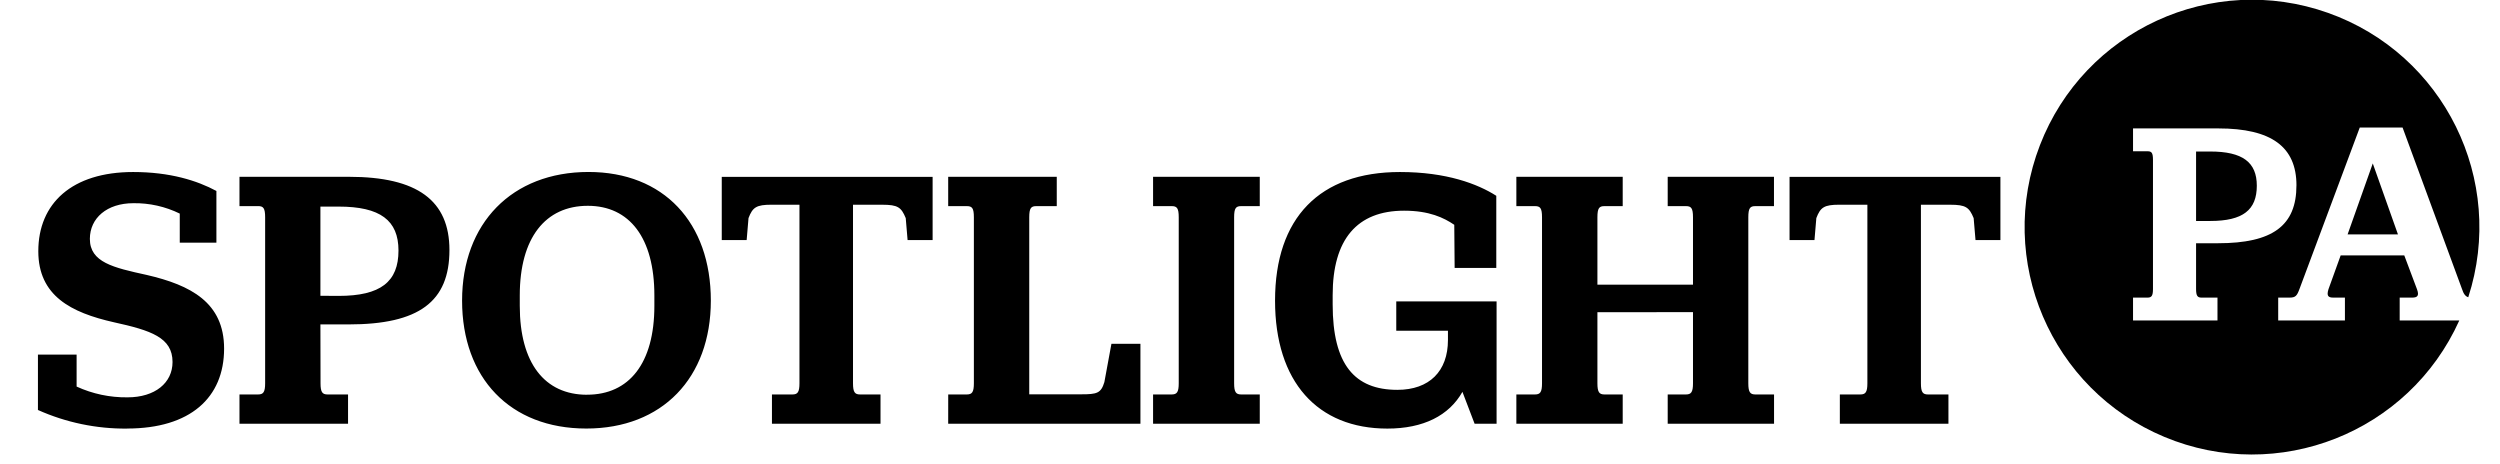
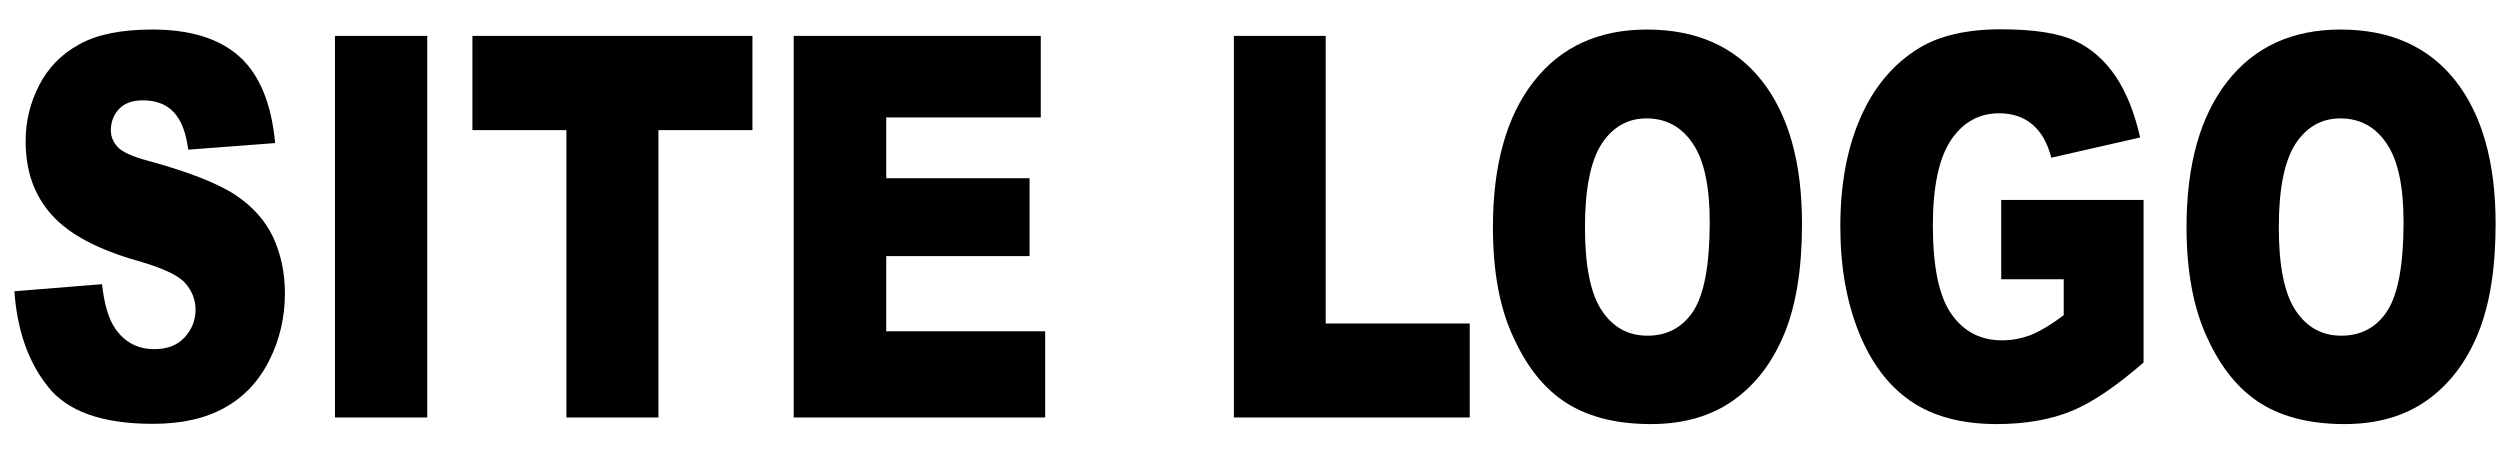
- <svg xmlns="http://www.w3.org/2000/svg" viewBox="0 0 1024 190">
-   <path d="m924.39 76.06c0-9.6-5.81-14-19.08-14h-5.8v28.45h5.8c13.39 0 19.08-4.5 19.08-14.45m16.23-.12c0 16.47-9.72 23.69-32.11 23.69h-9v18.72c0 2.84.59 3.55 2.25 3.55h6.52v9.36h-34.59v-9.36h5.92c1.66 0 2.25-.71 2.25-3.55v-52.84c0-3-.59-3.55-2.25-3.55h-5.92v-9.36h34.94c21.8 0 32 7.58 32 23.34m70.37 45.81a93.12 93.12 0 1 0 -3.67 9.51h-24.42v-9.36h5.09c2.13 0 3-.71 2-3.43l-5.21-13.86h-26.05l-5 13.86c-.83 2.72-.12 3.43 2 3.43h4.74v9.36h-27.33v-9.36h4.62c2.49 0 3.08-.71 4.15-3.67l24.64-66h17.53l24.29 66c.71 2.22 1.49 3.18 2.63 3.52m-39.12-54.81-10.31 29.06h20.62z" />
-   <path d="m764.88 83.86v73.14c0 3.66-.77 4.57-2.9 4.57h-8.38v12h44.48v-12h-8.38c-2.13 0-2.89-.91-2.89-4.57v-73.14h12c6.4 0 7.77 1.06 9.6 5.48l.76 9h10.2v-25.9h-86.37v25.89h10.21l.76-9c1.68-4.42 3.2-5.48 9.44-5.48zm-71.43 44v29.14c0 3.66-.77 4.57-2.9 4.57h-7.46v12h43.56v-12h-7.65c-2.13 0-2.89-.91-2.89-4.57v-68c0-3.81.76-4.57 2.89-4.57h7.62v-12h-43.53v12h7.46c2.13 0 2.9.76 2.9 4.57v27.6h-39.15v-27.6c0-3.81.76-4.57 2.9-4.57h7.46v-12h-43.56v12h7.62c2.13 0 2.89.76 2.89 4.57v68c0 3.66-.76 4.57-2.89 4.57h-7.62v12h43.56v-12h-7.46c-2.14 0-2.9-.91-2.9-4.57v-29.13zm-94.45 32.61 5 13.1h9v-50.11h-41.09v12h21.17v3.81c0 12.79-7.62 20.41-20.72 20.41-17.51 0-26.5-10.36-26.5-35v-3.81c0-22.85 10-34.57 29.25-34.57 10.35 0 16.29 2.89 20.56 5.78l.15 17.67h17.06v-29.55c-7.62-4.87-20.41-9.74-39.45-9.74-32.9 0-51.17 18.73-51.17 52.69 0 33.21 17.36 52.4 46 52.4 14.77 0 25.28-5.33 30.77-15.08m-126.73 13.1h43.7v-12h-7.6c-2.14 0-2.9-.91-2.9-4.57v-68c0-3.81.76-4.57 2.9-4.57h7.6v-12h-43.7v12h7.61c2.14 0 2.9.76 2.9 4.57v68c0 3.66-.76 4.57-2.9 4.57h-7.61zm-83.92 0h78.74v-32.75h-11.88l-2.89 15.69c-1.37 4.57-3.05 5-9.45 5h-21.32v-72.51c0-3.81.76-4.57 2.9-4.57h8.37v-12h-44.47v12h7.62c2.14 0 2.9.76 2.9 4.57v68c0 3.66-.76 4.57-2.9 4.57h-7.61zm-60.92-89.71v73.14c0 3.66-.76 4.57-2.89 4.57h-8.38v12h44.47v-12h-8.38c-2.13 0-2.89-.91-2.89-4.57v-73.14h12c6.4 0 7.77 1.06 9.6 5.48l.76 9h10.25v-25.9h-86.37v25.89h10.2l.76-9c1.68-4.42 3.2-5.48 9.45-5.48zm-87 77.83c-17.36 0-27.56-12.95-27.56-36.4v-4.29c0-23.61 10.5-36.7 27.87-36.7 17.06 0 27.26 13.09 27.26 36.7v4.27c0 23.6-10.36 36.4-27.57 36.4m-.3 13.86c31.07 0 51-20.72 51-52.4 0-32-19.34-52.69-50.11-52.69-31.37 0-51.78 21-51.78 52.69s19.65 52.4 50.87 52.4m-108.9-54.38v-36.53h7.46c17.06 0 24.52 5.64 24.52 18 0 12.8-7.31 18.58-24.52 18.58zm0 11.73h11.57c28.79 0 41.28-9.29 41.28-30.46 0-20.26-13.1-30-41.12-30h-44.88v12h7.61c2.13 0 2.9.76 2.9 4.57v68.01c0 3.66-.77 4.57-2.9 4.57h-7.61v12h44.47v-12h-8.38c-2.13 0-2.89-.91-2.89-4.57zm-79.2 42.65c25.89 0 39.75-12.64 39.75-32.75 0-18.89-13.7-26-31.68-30.16-13.7-3-23.3-5.17-23.3-14.77 0-8.53 7-14.62 17.82-14.62a41.78 41.78 0 0 1 19 4.26v11.9h15.01v-21.17c-7.92-4.26-19-7.76-34.11-7.76-25 0-38.84 12.79-38.84 32.44 0 18.27 13.4 25.13 30.92 29.09 15.23 3.35 24.06 6.24 24.06 16.29 0 8.53-7.16 14.47-18.43 14.47a48.5 48.5 0 0 1 -20.86-4.41v-13.1h-15.84v22.69a87.42 87.42 0 0 0 36.55 7.62" />
+ <svg xmlns="http://www.w3.org/2000/svg" version="1.1" id="Layer_1" x="0px" y="0px" viewBox="0 0 1024 190" style="enable-background:new 0 0 1024 190;" xml:space="preserve">
+   <g>
+     <g>
+       <path d="M5.9,119.3l35.9-2.9c0.8,7.5,2.4,13.2,4.7,17.1c3.9,6.3,9.4,9.5,16.7,9.5c5.4,0,9.5-1.6,12.5-4.9c2.9-3.2,4.4-7,4.4-11.2    c0-4.1-1.4-7.7-4.2-10.9c-2.8-3.2-9.2-6.2-19.3-9.1C40,102.2,28.2,95.9,21.2,88C14,80.1,10.5,70,10.5,57.8c0-8,1.8-15.6,5.5-22.8    c3.6-7.1,9.1-12.8,16.4-16.8c7.3-4.1,17.3-6.1,30-6.1c15.6,0,27.5,3.7,35.7,11.1c8.2,7.4,13.1,19.2,14.6,35.4l-35.6,2.7    c-0.9-7-2.9-12.2-6-15.4c-3-3.2-7.2-4.8-12.5-4.8c-4.4,0-7.7,1.2-9.9,3.6c-2.2,2.4-3.3,5.3-3.3,8.7c0,2.5,0.9,4.7,2.7,6.7    c1.8,2.1,6,4,12.7,5.8c16.5,4.5,28.3,9.2,35.4,13.8c7.1,4.7,12.3,10.4,15.6,17.3c3.2,6.9,4.9,14.6,4.9,23.1    c0,10-2.2,19.3-6.5,27.7c-4.3,8.5-10.4,14.9-18.2,19.2c-7.8,4.4-17.6,6.6-29.4,6.6c-20.8,0-35.1-5.1-43.1-15.4    C11.5,148.1,7,135.1,5.9,119.3z" />
+       <path d="M137.2,14.7H175V171h-37.8V14.7z" />
+       <path d="M193.5,14.7h114.7v38.6h-38.5V171H232V53.3h-38.5V14.7z" />
+       <path d="M325.2,14.7h101.1v33.4H363V73h58.7v31.9H363v30.8h65.1V171h-103V14.7z" />
+       <path d="M505.3,14.7h37.7v117.8H602V171h-96.6V14.7z" />
+       <path d="M611.5,93c0-25.5,5.6-45.4,16.7-59.6c11.1-14.2,26.6-21.3,46.4-21.3c20.3,0,36,7,47,20.9c11,14,16.5,33.5,16.5,58.7    c0,18.3-2.4,33.2-7.2,44.9c-4.8,11.7-11.7,20.8-20.8,27.3s-20.4,9.8-33.9,9.8c-13.8,0-25.2-2.8-34.2-8.4    c-9-5.6-16.3-14.5-21.9-26.7C614.3,126.5,611.5,111.3,611.5,93z M649.2,93.2c0,15.8,2.3,27.1,6.9,34c4.6,6.9,10.8,10.3,18.7,10.3    c8.1,0,14.4-3.4,18.8-10.1c4.4-6.8,6.7-18.9,6.7-36.4c0-14.7-2.3-25.5-7-32.3c-4.6-6.8-10.9-10.2-18.9-10.2    c-7.6,0-13.7,3.4-18.3,10.3C651.5,65.9,649.2,77.3,649.2,93.2z" />
+       <path d="M819.7,114.4V81.9H878v66.6c-11.2,9.7-21,16.4-29.6,19.9c-8.6,3.5-18.8,5.3-30.5,5.3c-14.5,0-26.3-3.2-35.4-9.5    c-9.1-6.3-16.2-15.7-21.2-28.3c-5-12.5-7.5-26.9-7.5-43.1c0-17.1,2.7-31.9,8.2-44.5c5.5-12.6,13.5-22.2,24.2-28.7    c8.3-5,19.4-7.6,33.4-7.6c13.5,0,23.6,1.6,30.3,4.7c6.7,3.1,12.2,8,16.7,14.6c4.4,6.6,7.7,14.9,10,25l-36.4,8.3    c-1.5-5.9-4-10.4-7.6-13.5c-3.6-3.1-8.2-4.7-13.7-4.7c-8.3,0-14.9,3.7-19.8,11c-4.9,7.4-7.4,19-7.4,34.9c0,16.9,2.5,29,7.5,36.2    c5,7.2,11.9,10.9,20.8,10.9c4.2,0,8.2-0.8,12.1-2.3c3.8-1.6,8.2-4.2,13.2-8v-14.7H819.7z" />
+       <path d="M895.6,93c0-25.5,5.6-45.4,16.7-59.6c11.1-14.2,26.6-21.3,46.4-21.3c20.3,0,36,7,47,20.9c11,14,16.5,33.5,16.5,58.7    c0,18.3-2.4,33.2-7.2,44.9c-4.8,11.7-11.7,20.8-20.8,27.3s-20.4,9.8-33.9,9.8c-13.8,0-25.2-2.8-34.2-8.4    c-9-5.6-16.3-14.5-21.9-26.7C898.5,126.5,895.6,111.3,895.6,93z M933.4,93.2c0,15.8,2.3,27.1,6.9,34c4.6,6.9,10.8,10.3,18.7,10.3    c8.1,0,14.4-3.4,18.8-10.1c4.4-6.8,6.7-18.9,6.7-36.4c0-14.7-2.3-25.5-7-32.3c-4.6-6.8-10.9-10.2-18.9-10.2    c-7.6,0-13.7,3.4-18.3,10.3C935.7,65.9,933.4,77.3,933.4,93.2z" />
+     </g>
+   </g>
</svg>
